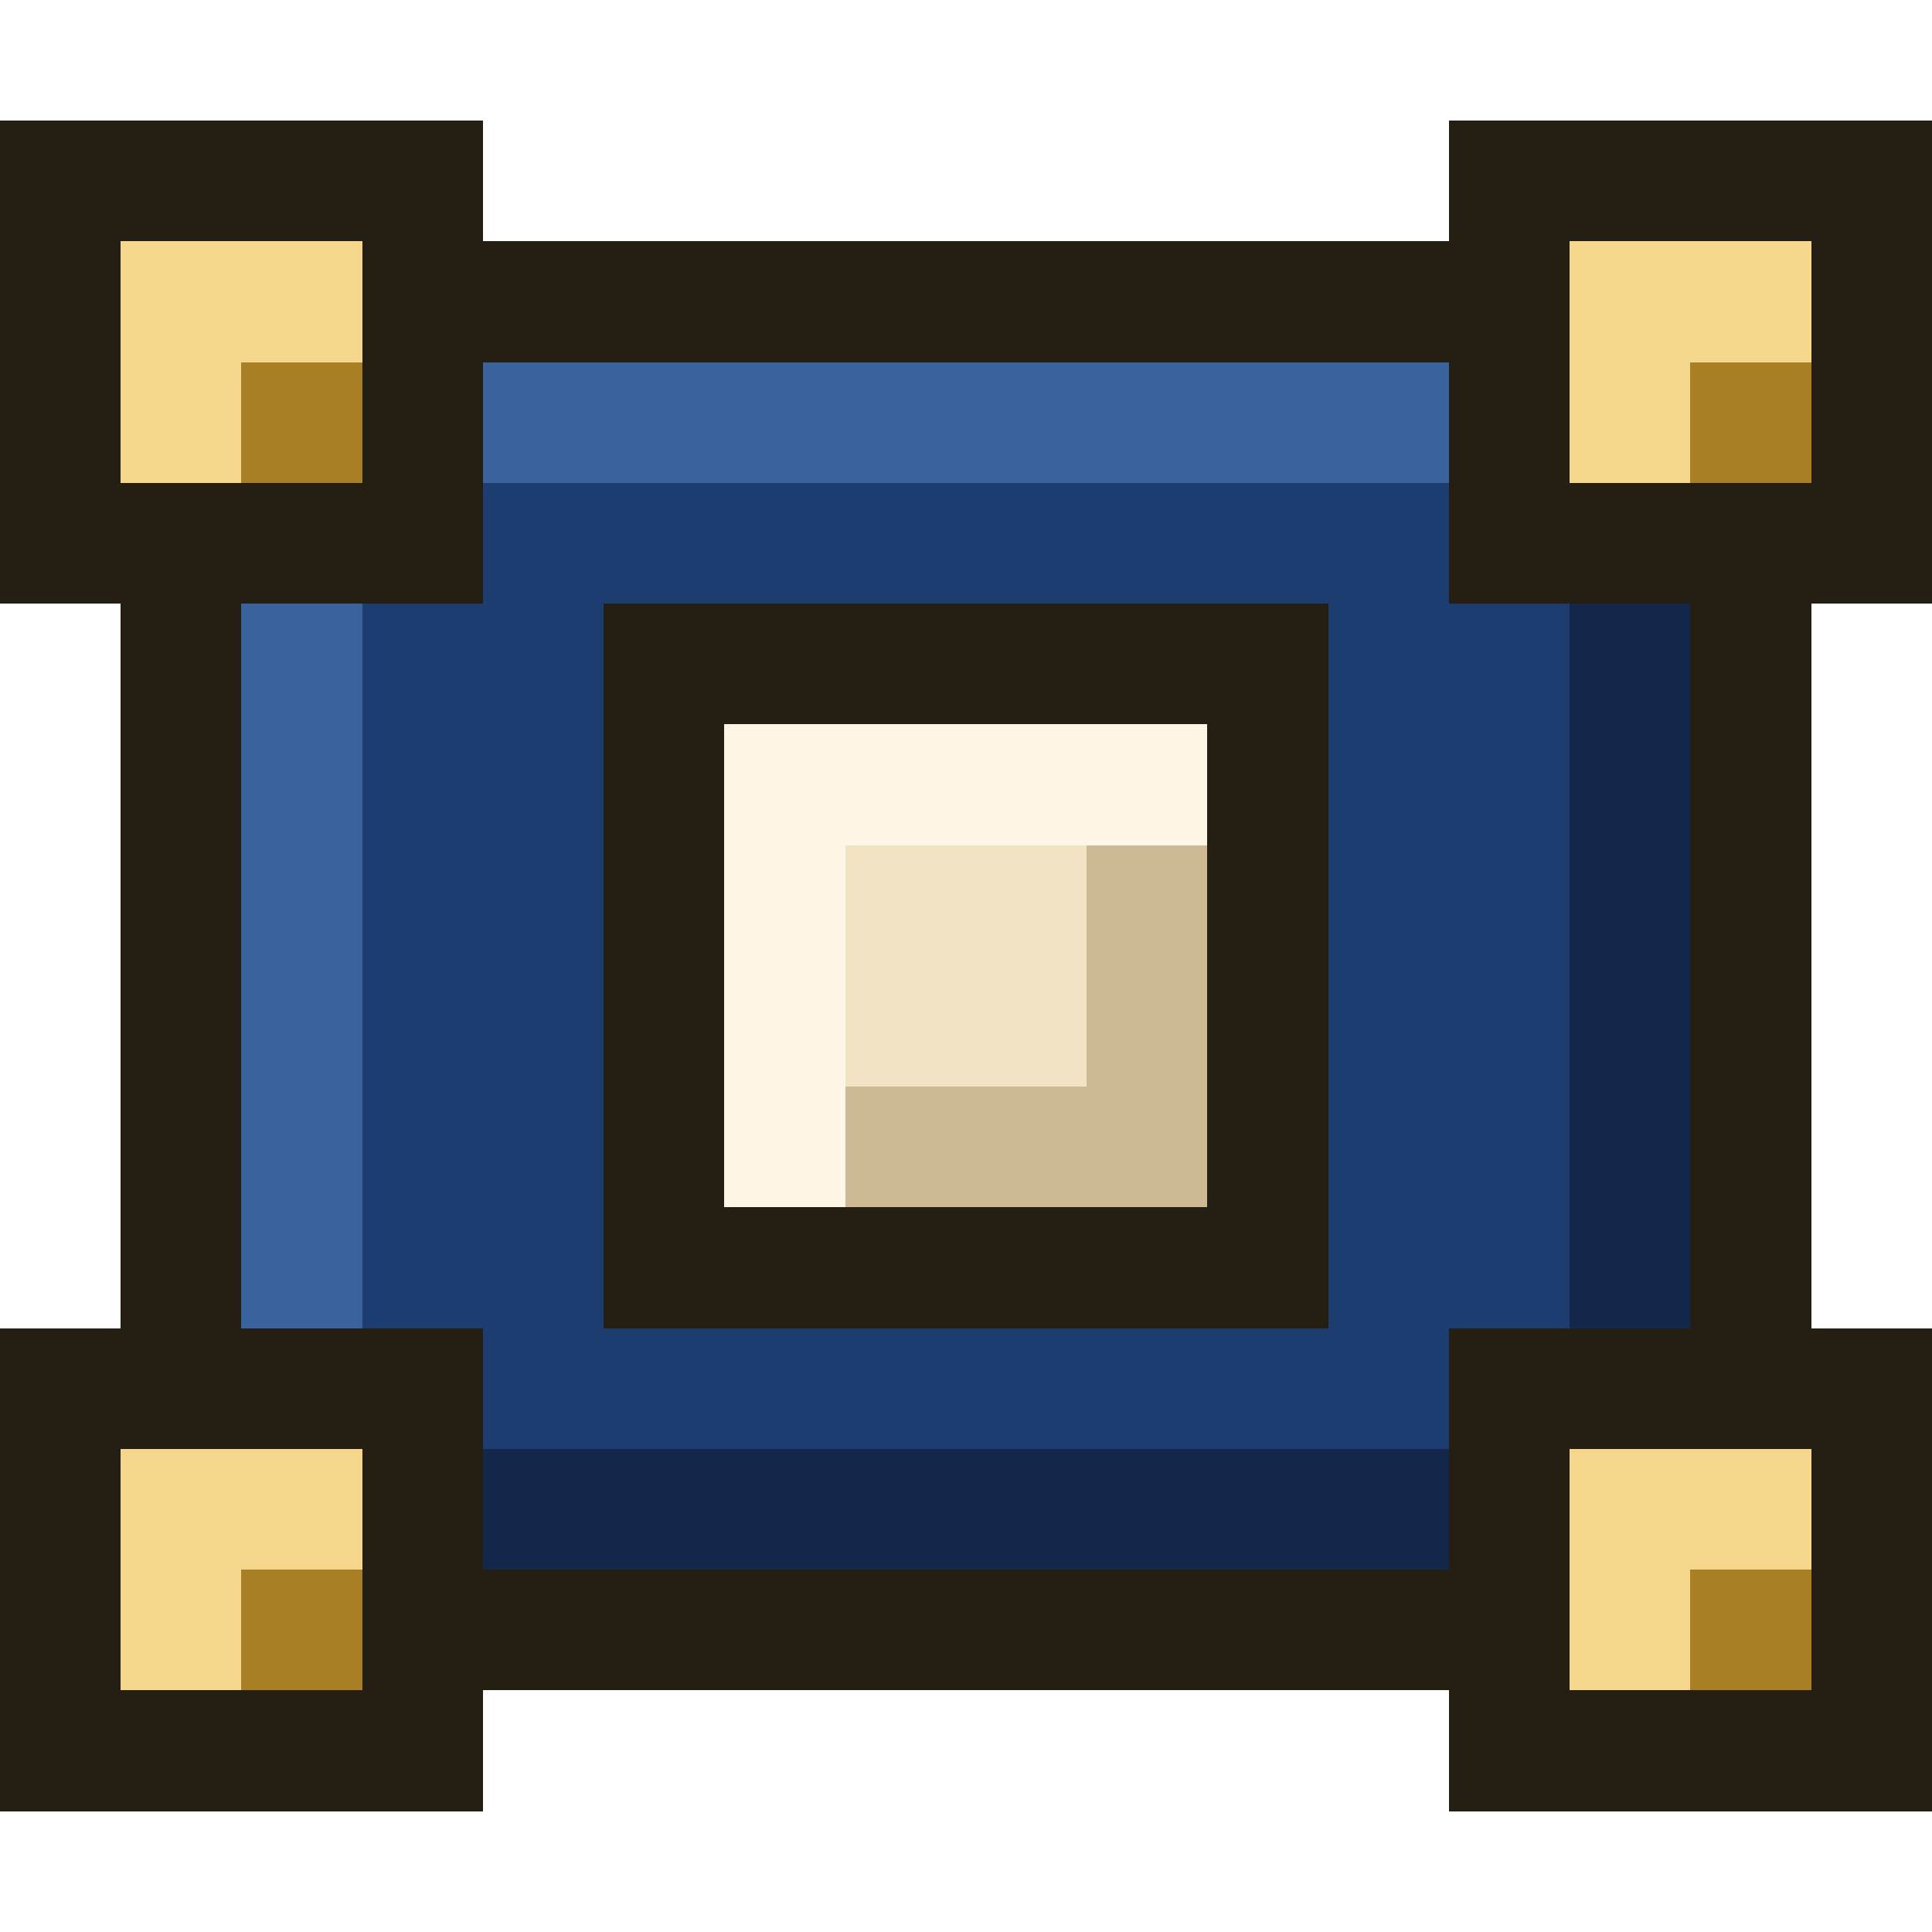
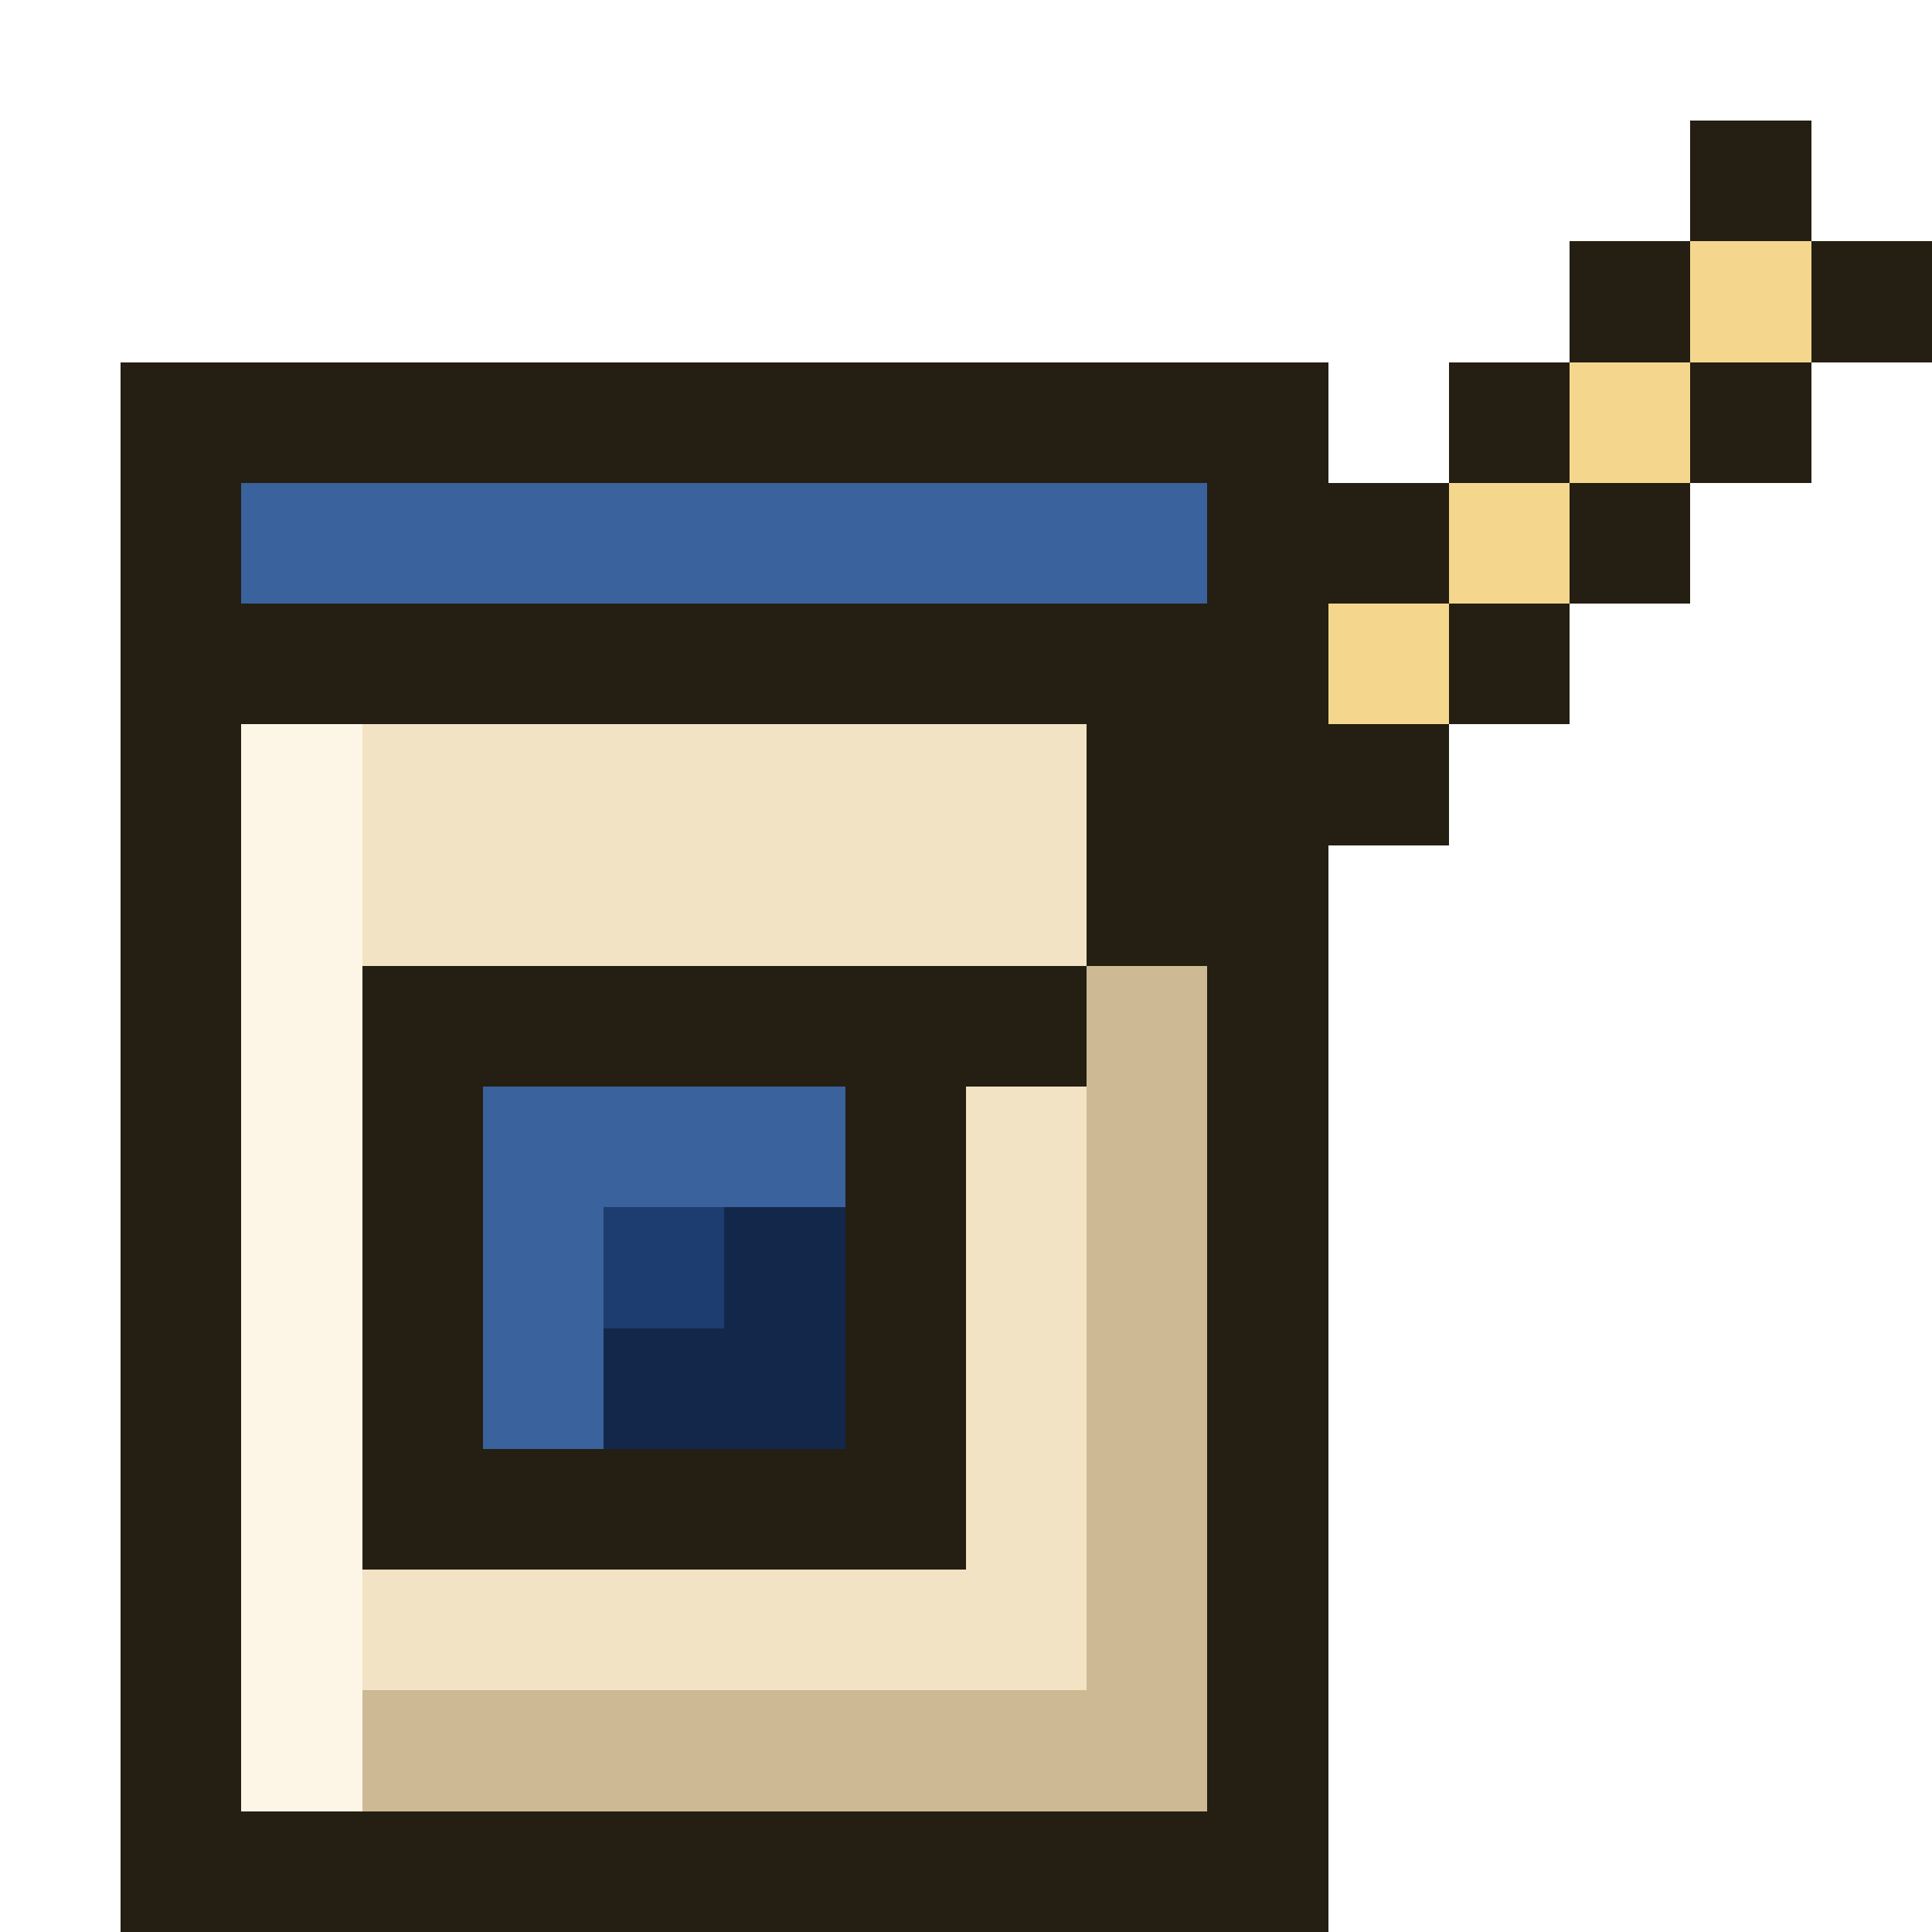
<svg xmlns="http://www.w3.org/2000/svg" viewBox="0 0 16 16" width="16" height="16" shape-rendering="crispEdges" role="img" aria-label="Canvas">
-   <path fill="#241f12" d="M0 1h4v1h-4zM12 1h4v1h-4zM0 2h1v1h-1zM3 2h10v1h-10zM15 2h1v1h-1zM0 3h1v1h-1zM3 3h1v1h-1zM12 3h1v1h-1zM15 3h1v1h-1zM0 4h4v1h-4zM12 4h4v1h-4zM1 5h1v1h-1zM5 5h6v1h-6zM14 5h1v1h-1zM1 6h1v1h-1zM5 6h1v1h-1zM10 6h1v1h-1zM14 6h1v1h-1zM1 7h1v1h-1zM5 7h1v1h-1zM10 7h1v1h-1zM14 7h1v1h-1zM1 8h1v1h-1zM5 8h1v1h-1zM10 8h1v1h-1zM14 8h1v1h-1zM1 9h1v1h-1zM5 9h1v1h-1zM10 9h1v1h-1zM14 9h1v1h-1zM1 10h1v1h-1zM5 10h6v1h-6zM14 10h1v1h-1zM0 11h4v1h-4zM12 11h4v1h-4zM0 12h1v1h-1zM3 12h1v1h-1zM12 12h1v1h-1zM15 12h1v1h-1zM0 13h1v1h-1zM3 13h10v1h-10zM15 13h1v1h-1zM0 14h4v1h-4zM12 14h4v1h-4z" />
-   <path fill="#f4d78d" d="M1 2h2v1h-2zM13 2h2v1h-2zM1 3h1v1h-1zM13 3h1v1h-1zM1 12h2v1h-2zM13 12h2v1h-2zM1 13h1v1h-1zM13 13h1v1h-1z" />
-   <path fill="#a97f26" d="M2 3h1v1h-1zM14 3h1v1h-1zM2 13h1v1h-1zM14 13h1v1h-1z" />
-   <path fill="#3a629c" d="M4 3h8v1h-8zM2 5h1v1h-1zM2 6h1v1h-1zM2 7h1v1h-1zM2 8h1v1h-1zM2 9h1v1h-1zM2 10h1v1h-1z" />
-   <path fill="#1d3d70" d="M4 4h8v1h-8zM3 5h2v1h-2zM11 5h2v1h-2zM3 6h2v1h-2zM11 6h2v1h-2zM3 7h2v1h-2zM11 7h2v1h-2zM3 8h2v1h-2zM11 8h2v1h-2zM3 9h2v1h-2zM11 9h2v1h-2zM3 10h2v1h-2zM11 10h2v1h-2zM4 11h8v1h-8z" />
-   <path fill="#12274a" d="M13 5h1v1h-1zM13 6h1v1h-1zM13 7h1v1h-1zM13 8h1v1h-1zM13 9h1v1h-1zM13 10h1v1h-1zM4 12h8v1h-8z" />
-   <path fill="#fdf6e6" d="M6 6h4v1h-4zM6 7h1v1h-1zM6 8h1v1h-1zM6 9h1v1h-1z" />
-   <path fill="#f2e3c4" d="M7 7h2v1h-2zM7 8h2v1h-2z" />
-   <path fill="#cdb994" d="M9 7h1v1h-1zM9 8h1v1h-1zM7 9h3v1h-3z" />
+   <path fill="#241f12" d="M14 1h1v1h-1zM13 2h1v1h-1zM15 2h1v1h-1zM1 3h10v1h-10zM12 3h1v1h-1zM14 3h1v1h-1zM1 4h1v1h-1zM10 4h2v1h-2zM13 4h1v1h-1zM1 5h10v1h-10zM12 5h1v1h-1zM1 6h1v1h-1zM9 6h3v1h-3zM1 7h1v1h-1zM9 7h2v1h-2zM1 8h1v1h-1zM3 8h6v1h-6zM10 8h1v1h-1zM1 9h1v1h-1zM3 9h1v1h-1zM7 9h1v1h-1zM10 9h1v1h-1zM1 10h1v1h-1zM3 10h1v1h-1zM7 10h1v1h-1zM10 10h1v1h-1zM1 11h1v1h-1zM3 11h1v1h-1zM7 11h1v1h-1zM10 11h1v1h-1zM1 12h1v1h-1zM3 12h5v1h-5zM10 12h1v1h-1zM1 13h1v1h-1zM10 13h1v1h-1zM1 14h1v1h-1zM10 14h1v1h-1zM1 15h10v1h-10z" />
+   <path fill="#f4d78d" d="M14 2h1v1h-1zM13 3h1v1h-1zM12 4h1v1h-1zM11 5h1v1h-1z" />
+   <path fill="#3a629c" d="M2 4h8v1h-8zM4 9h3v1h-3zM4 10h1v1h-1zM4 11h1v1h-1z" />
+   <path fill="#fdf6e6" d="M2 6h1v1h-1zM2 7h1v1h-1zM2 8h1v1h-1zM2 9h1v1h-1zM2 10h1v1h-1zM2 11h1v1h-1zM2 12h1v1h-1zM2 13h1v1h-1zM2 14h1v1h-1z" />
+   <path fill="#f2e3c4" d="M3 6h6v1h-6zM3 7h6v1h-6zM8 9h1v1h-1zM8 10h1v1h-1zM8 11h1v1h-1zM8 12h1v1h-1zM3 13h6v1h-6z" />
+   <path fill="#cdb994" d="M9 8h1v1h-1zM9 9h1v1h-1zM9 10h1v1h-1zM9 11h1v1h-1zM9 12h1v1h-1zM9 13h1v1h-1zM3 14h7v1h-7z" />
+   <path fill="#1d3d70" d="M5 10h1v1h-1z" />
+   <path fill="#12274a" d="M6 10h1v1h-1zM5 11h2v1h-2z" />
</svg>
